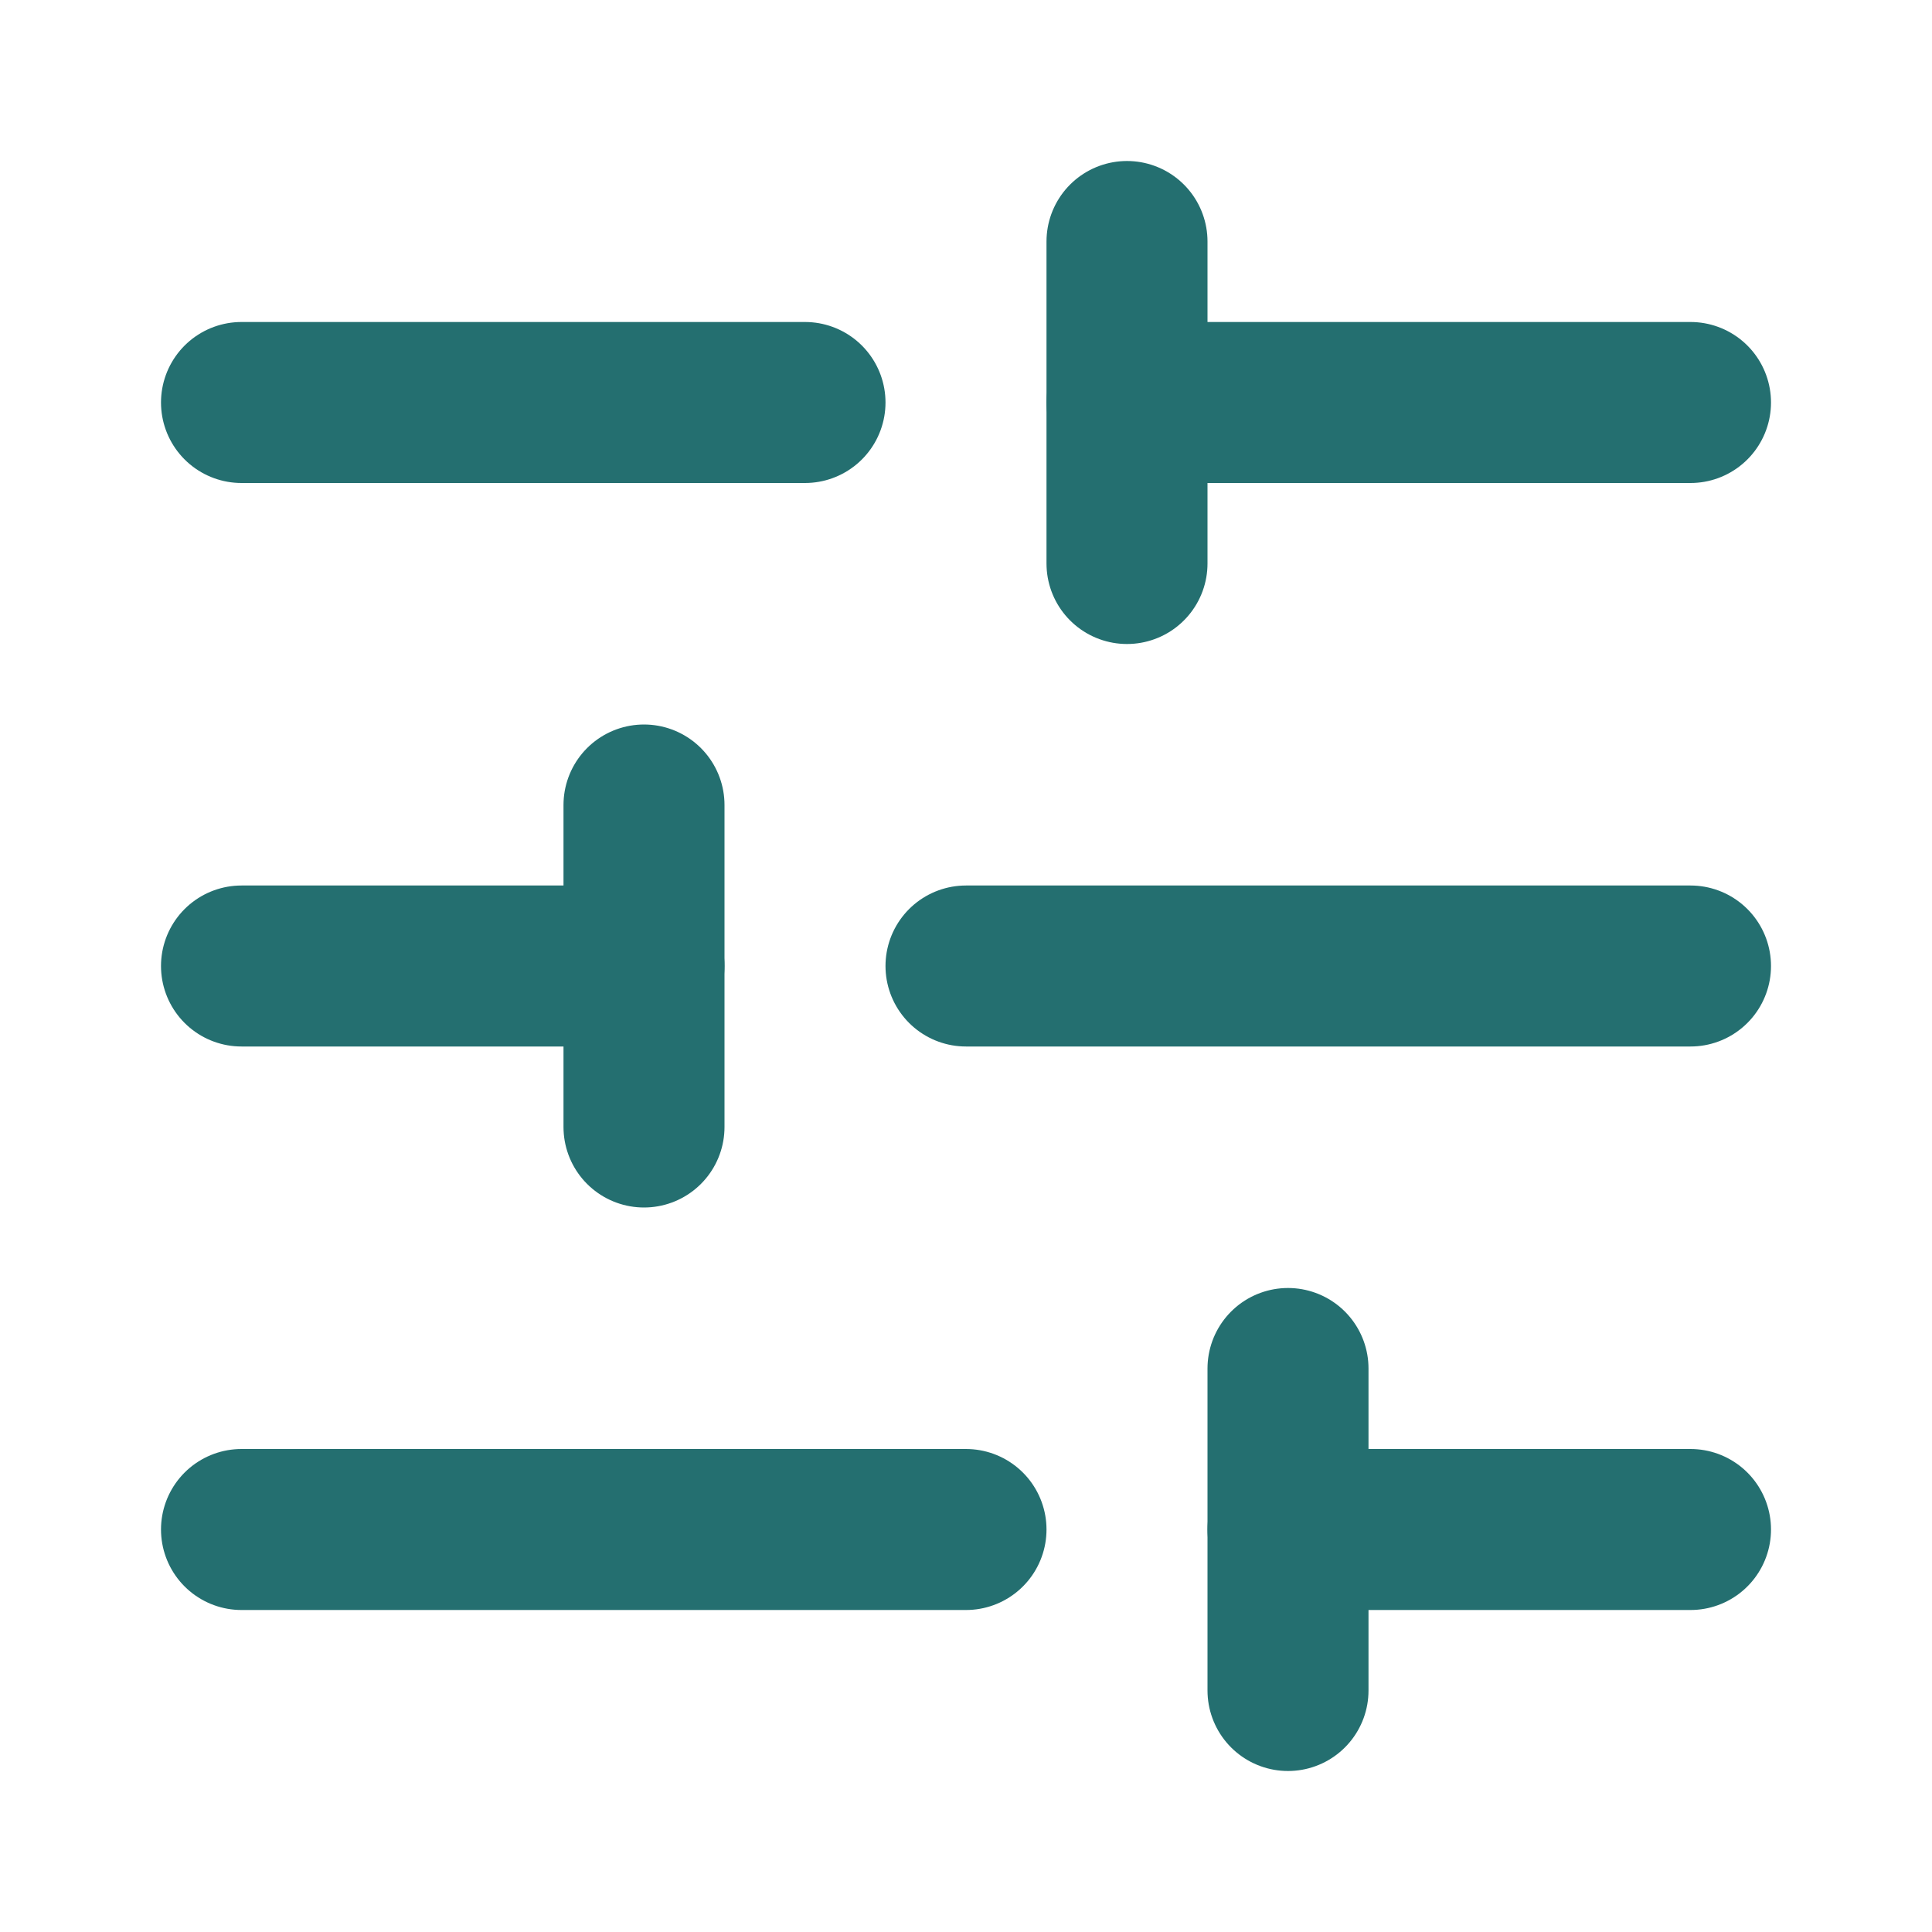
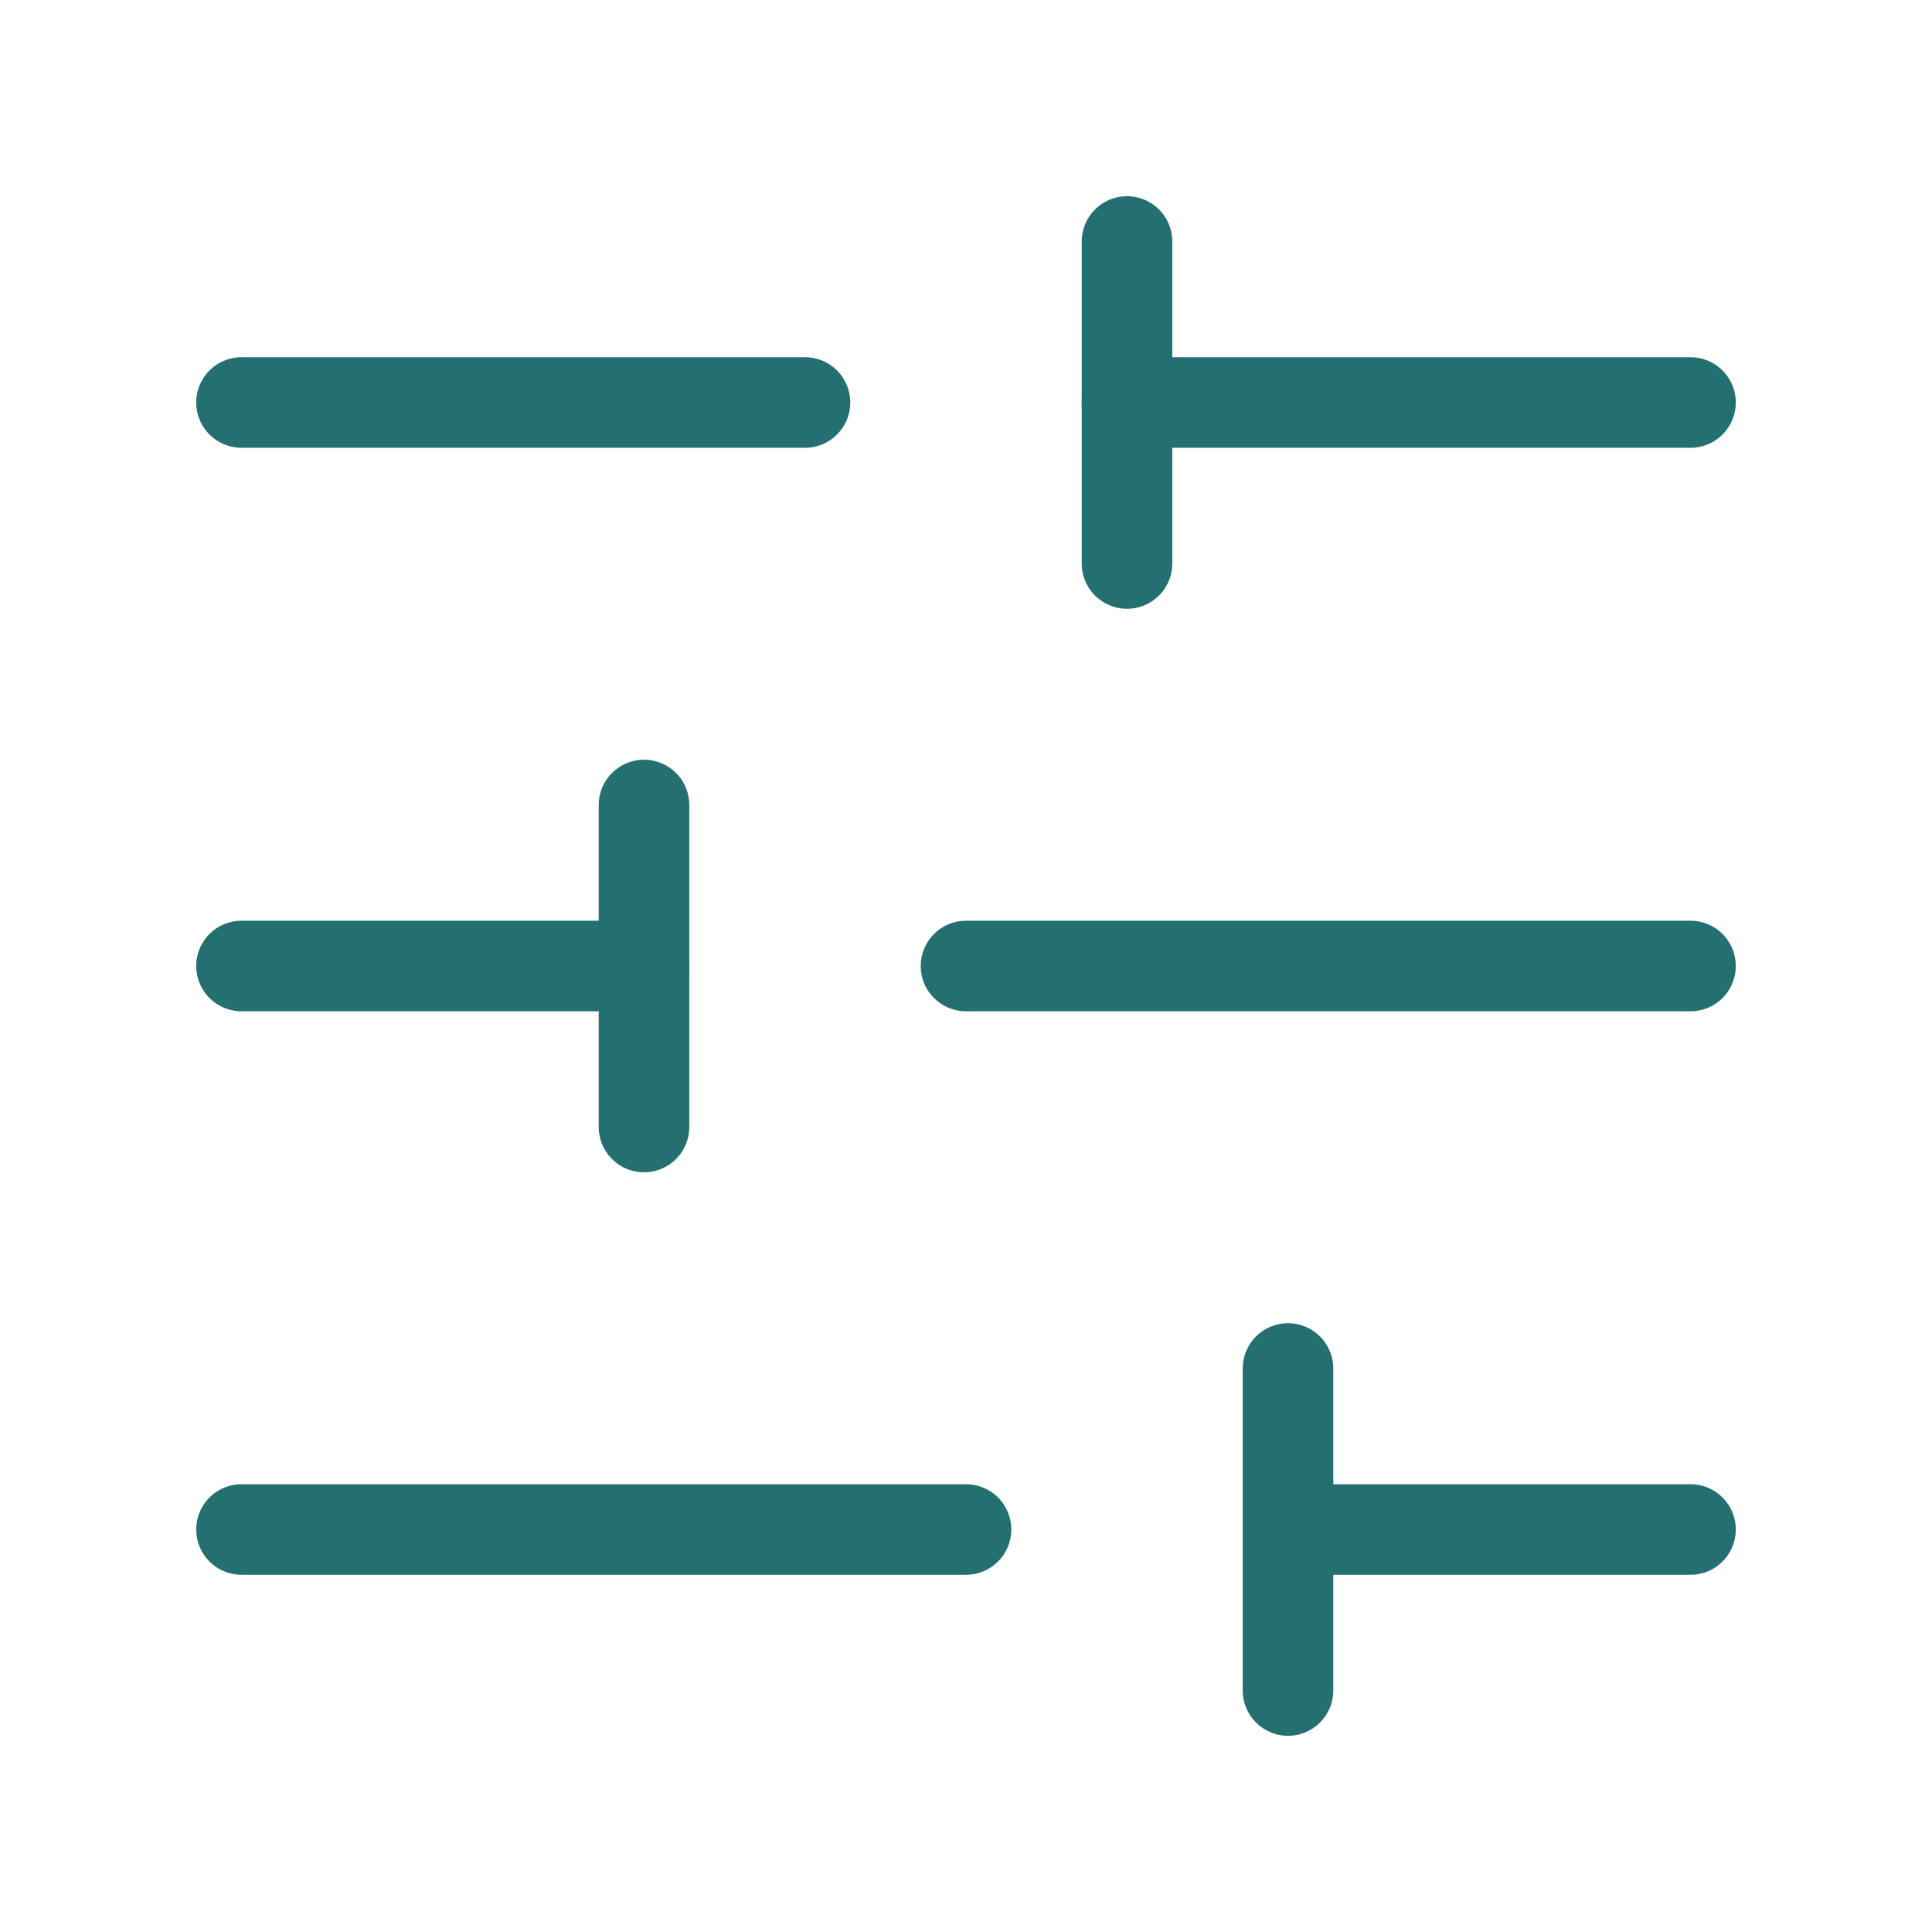
- <svg xmlns="http://www.w3.org/2000/svg" class="lucide lucide-sliders-horizontal" width="24" height="24" viewBox="0 0 24 24" fill="none" stroke="#246f70" stroke-width="2" stroke-linecap="round" stroke-linejoin="round">
+ <svg xmlns="http://www.w3.org/2000/svg" class="lucide lucide-sliders-horizontal" width="24" height="24" viewBox="0 0 24 24" fill="none" stroke="#246f70" stroke-width="1.125" stroke-linecap="round" stroke-linejoin="round">
  <path d="M10 5H3" />
  <path d="M12 19H3" />
  <path d="M14 3v4" />
  <path d="M16 17v4" />
  <path d="M21 12h-9" />
  <path d="M21 19h-5" />
  <path d="M21 5h-7" />
  <path d="M8 10v4" />
  <path d="M8 12H3" />
</svg>
